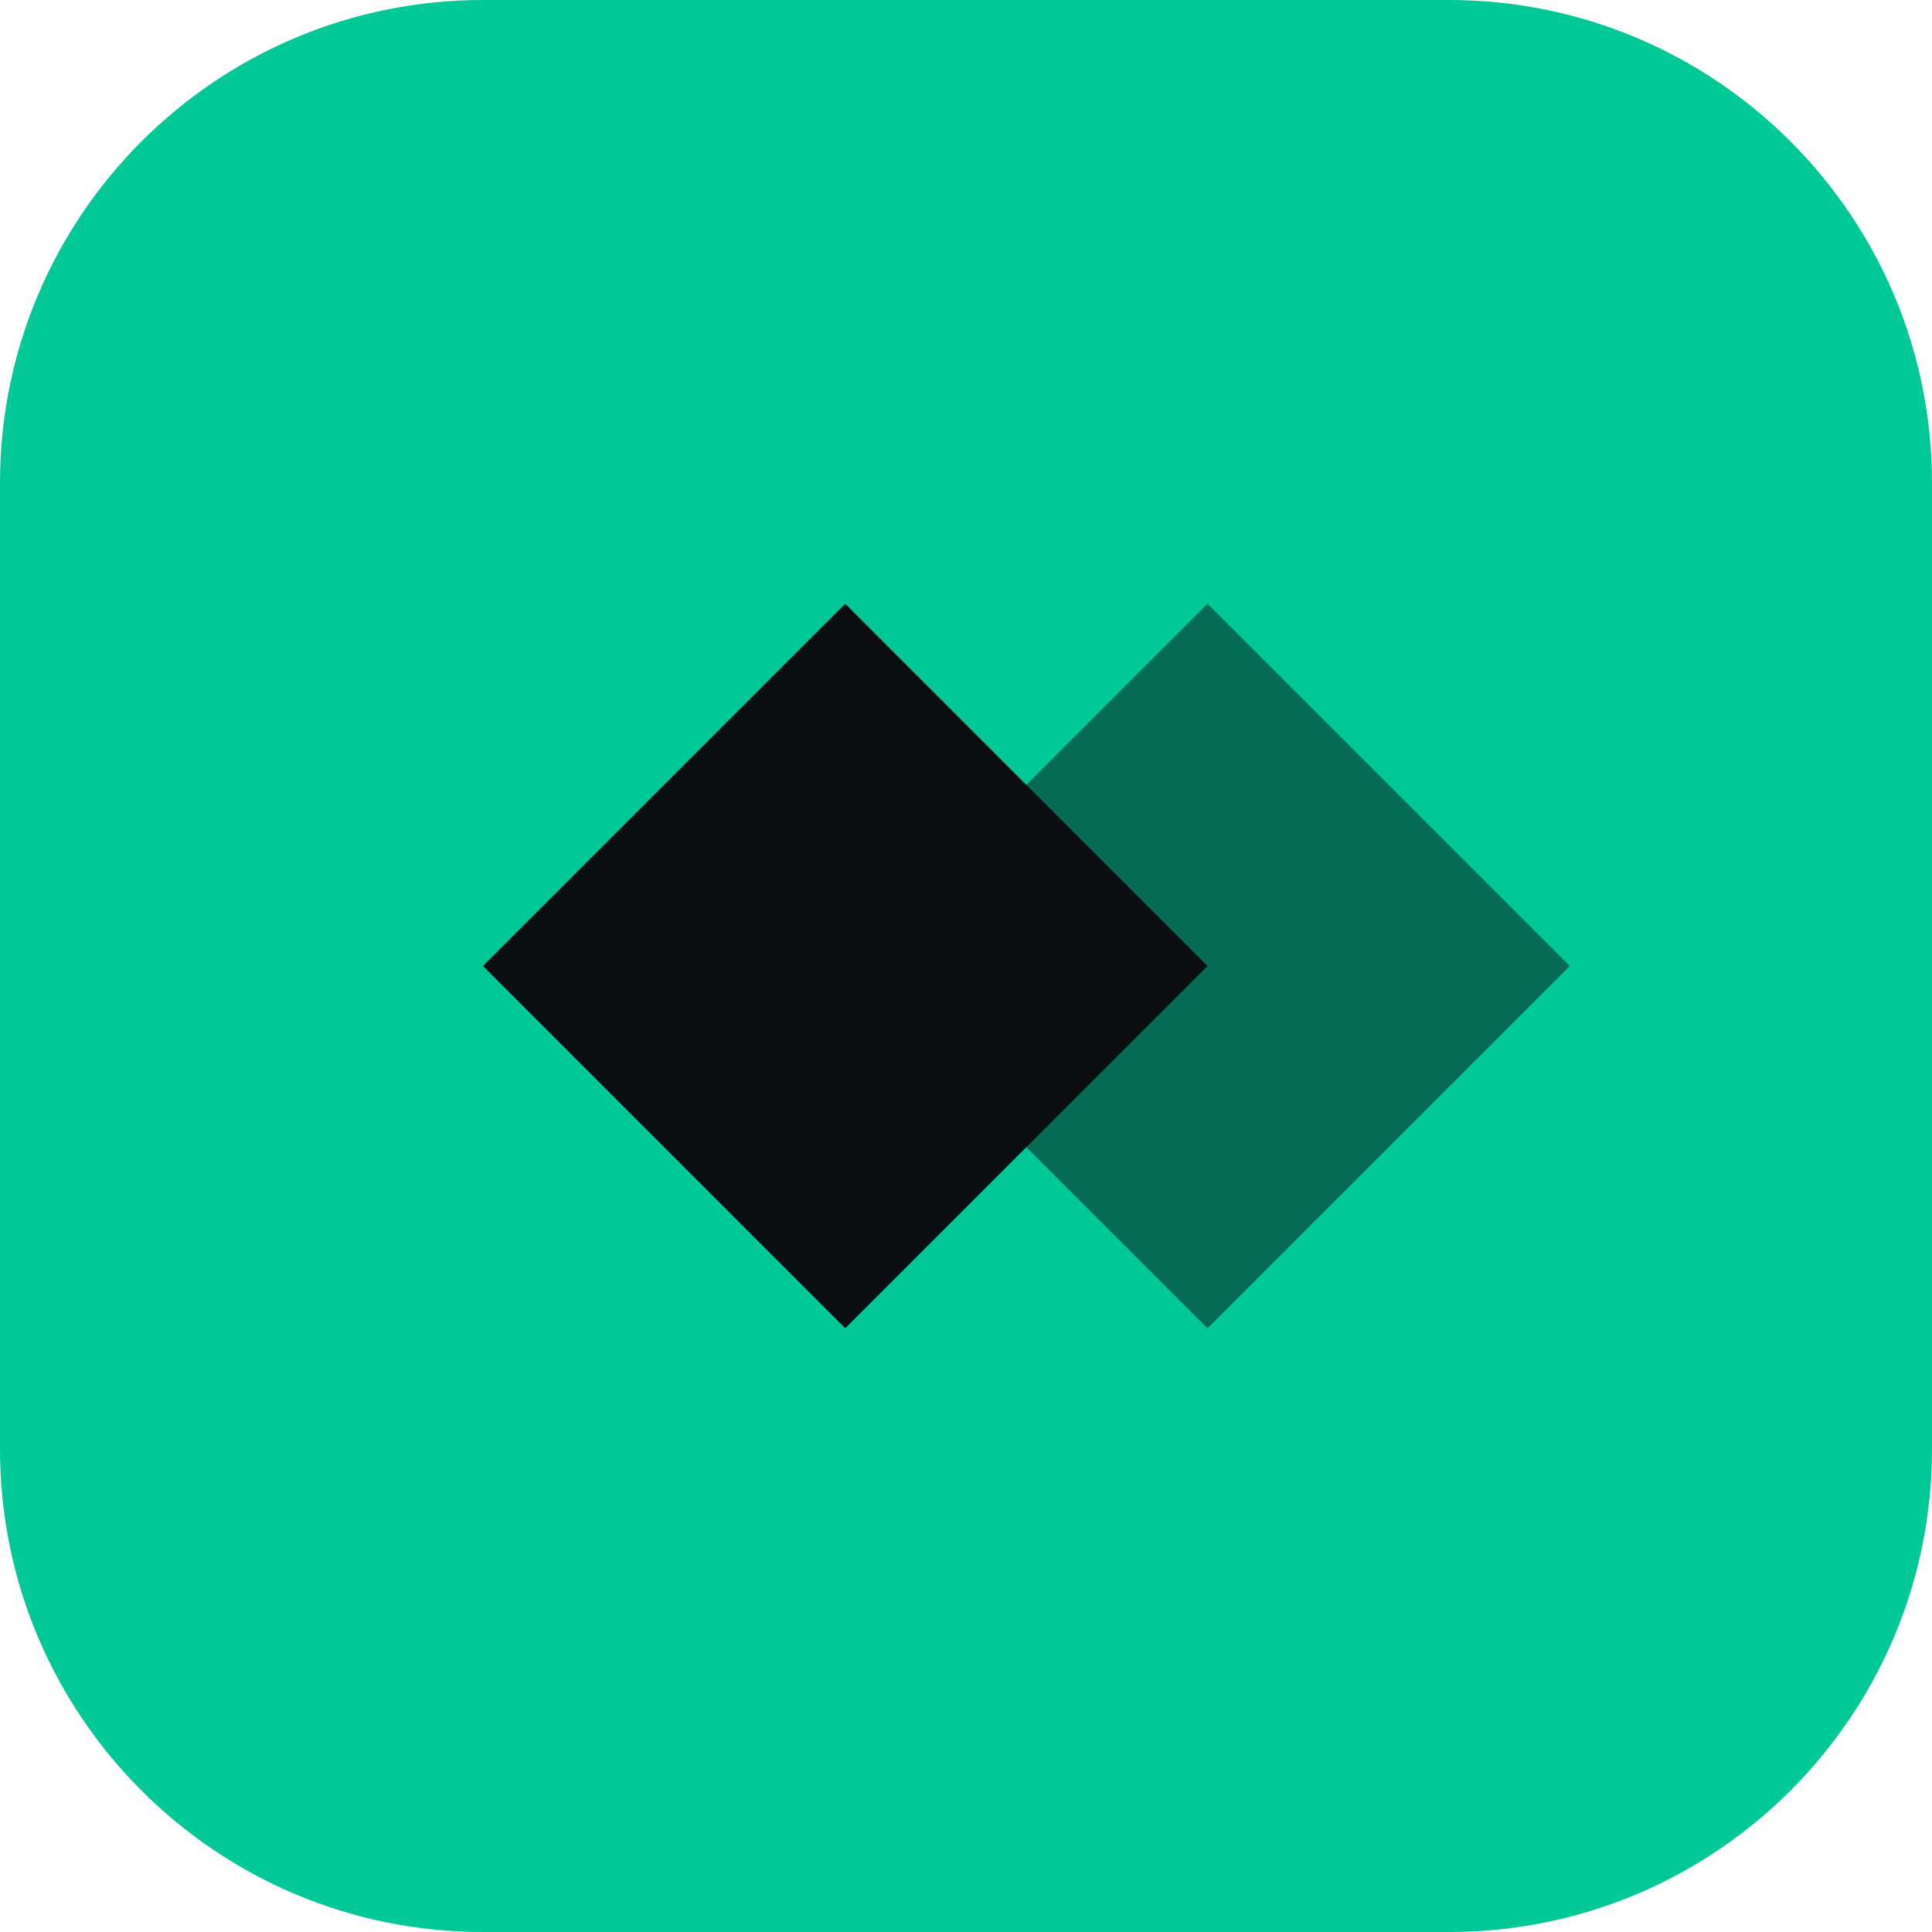
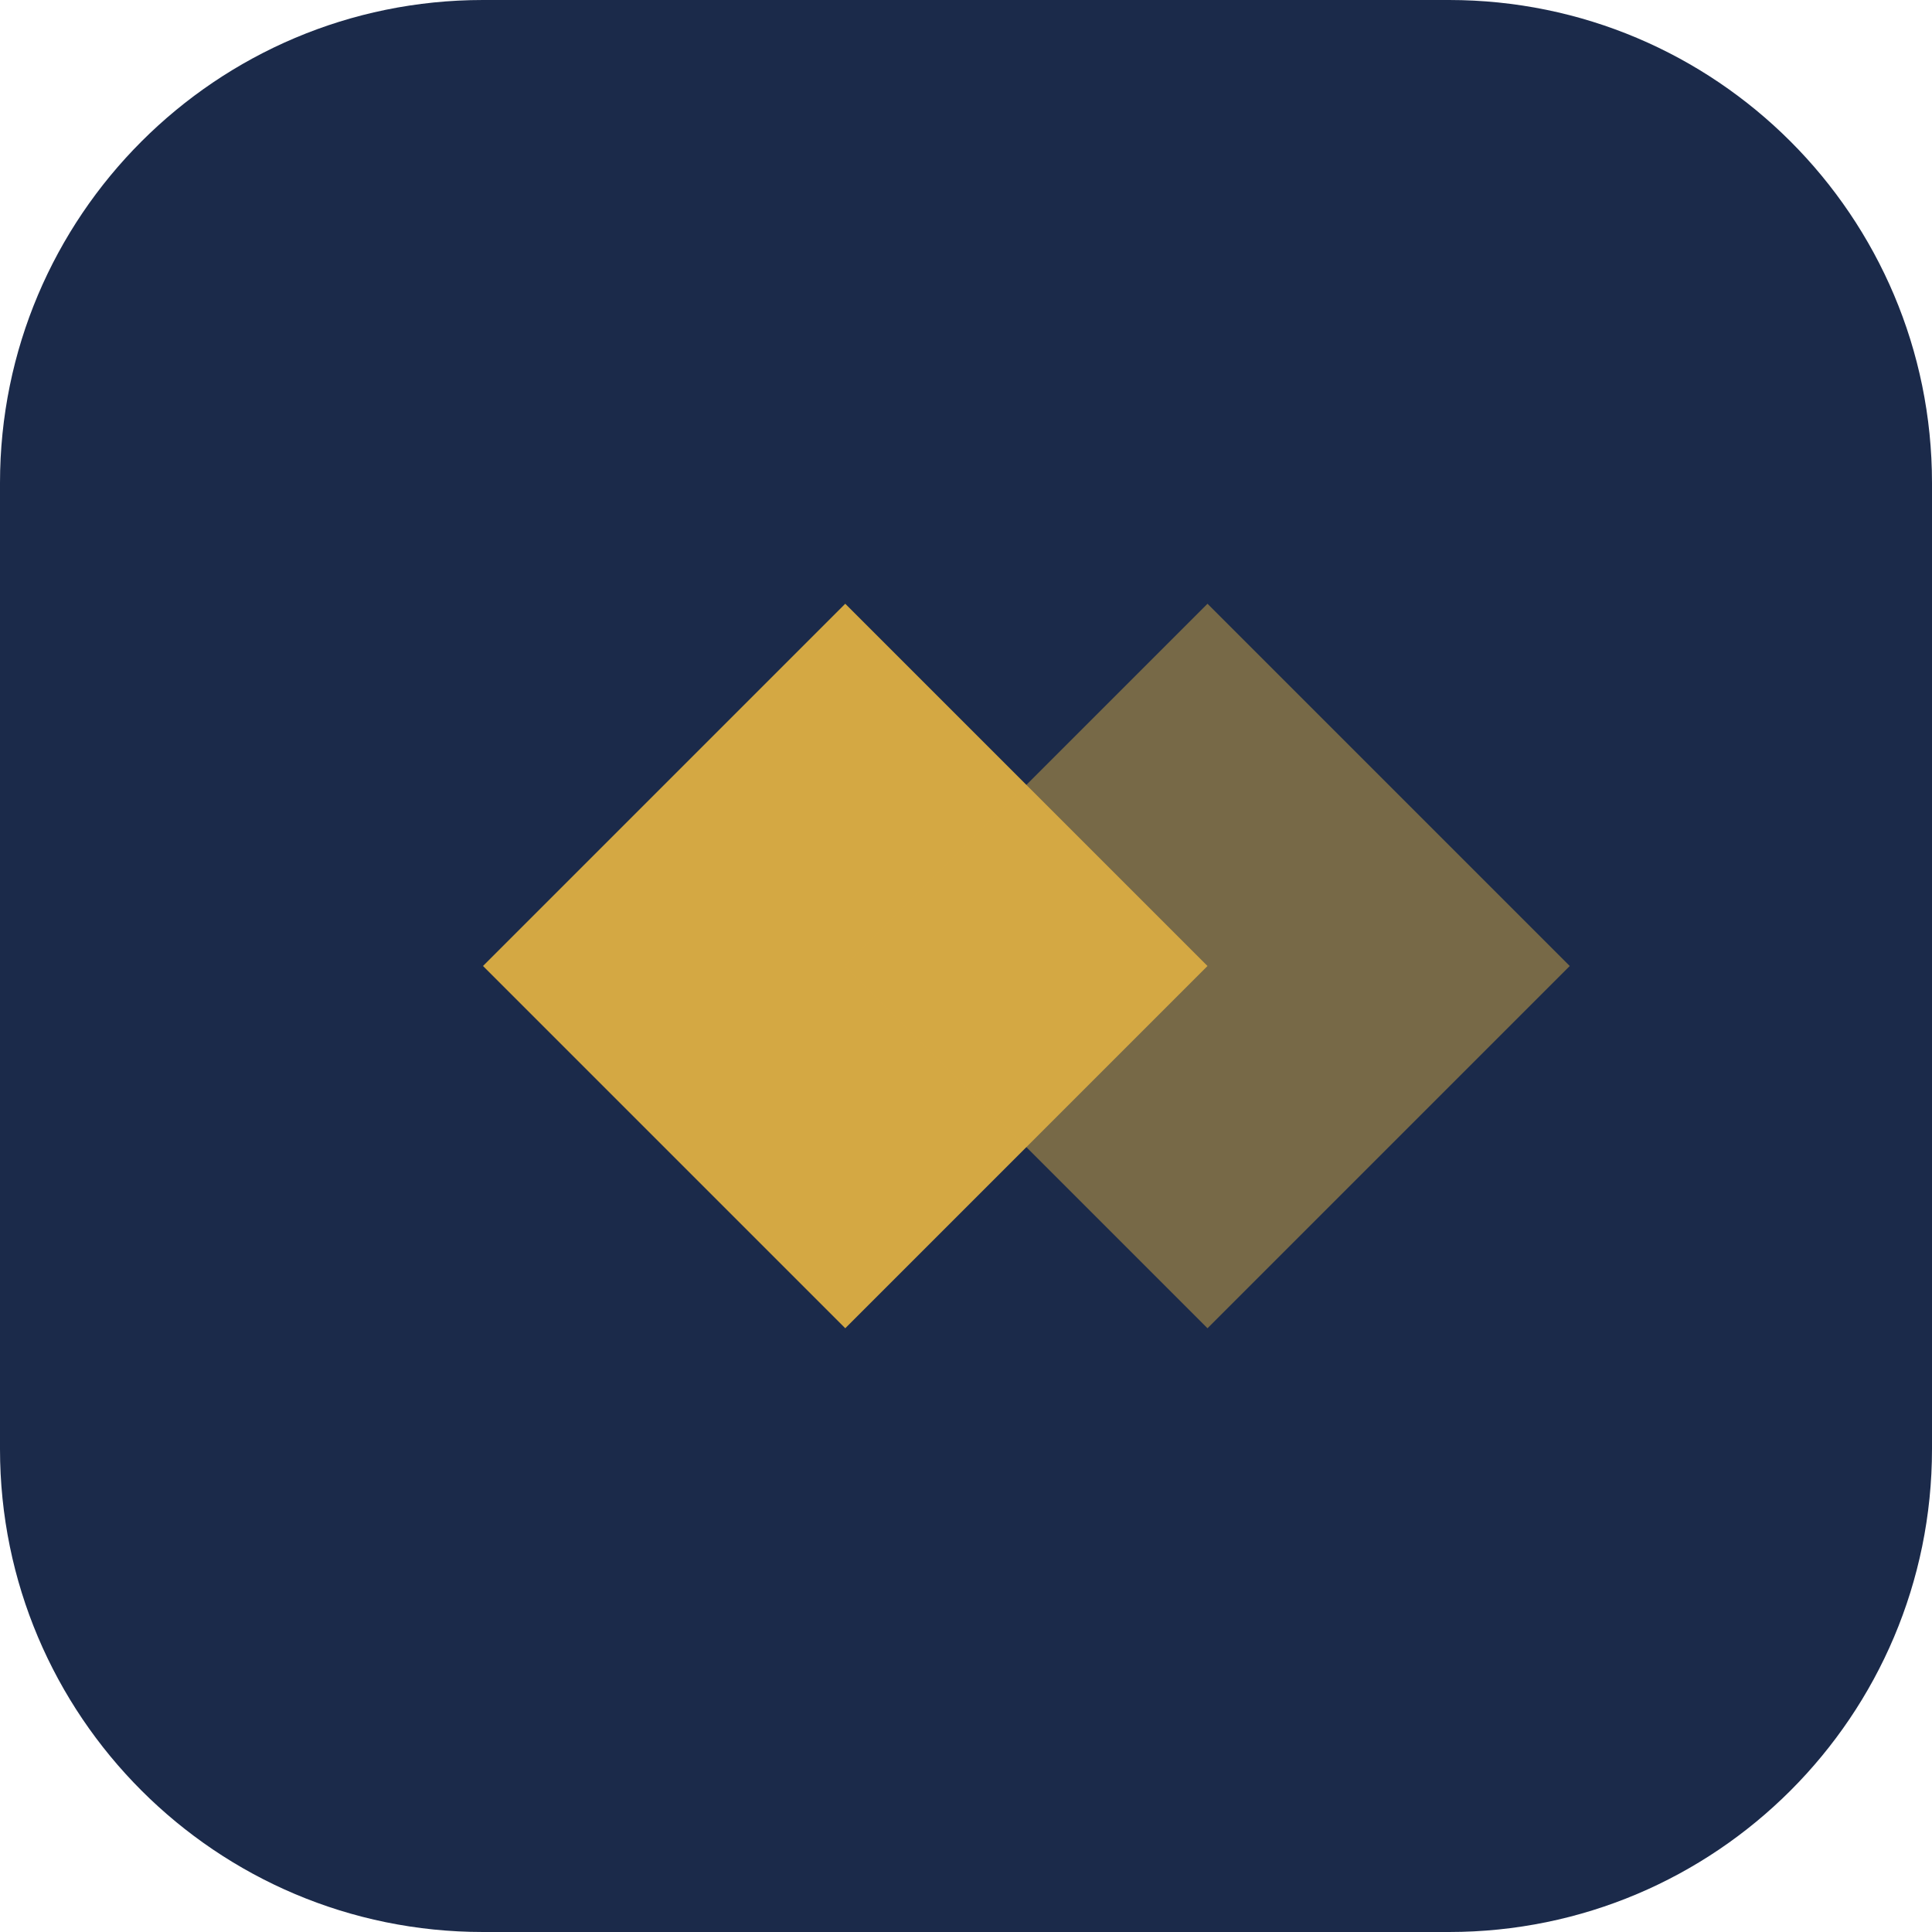
<svg xmlns="http://www.w3.org/2000/svg" width="32" height="32" viewBox="0 0 32 32" fill="none">
-   <rect width="32" height="32" rx="8" fill="#00C896" />
-   <path d="M8 16L14 10L20 16L14 22L8 16Z" fill="#0B0E11" />
-   <path d="M14 16L20 10L26 16L20 22L14 16Z" fill="#0B0E11" opacity="0.5" />
+   <rect width="32" height="32" rx="8" fill="#1B2A4A" />
+   <path d="M8 16L14 10L20 16L14 22L8 16Z" fill="#D4A843" />
+   <path d="M14 16L20 10L26 16L20 22L14 16Z" fill="#D4A843" opacity="0.5" />
</svg>
